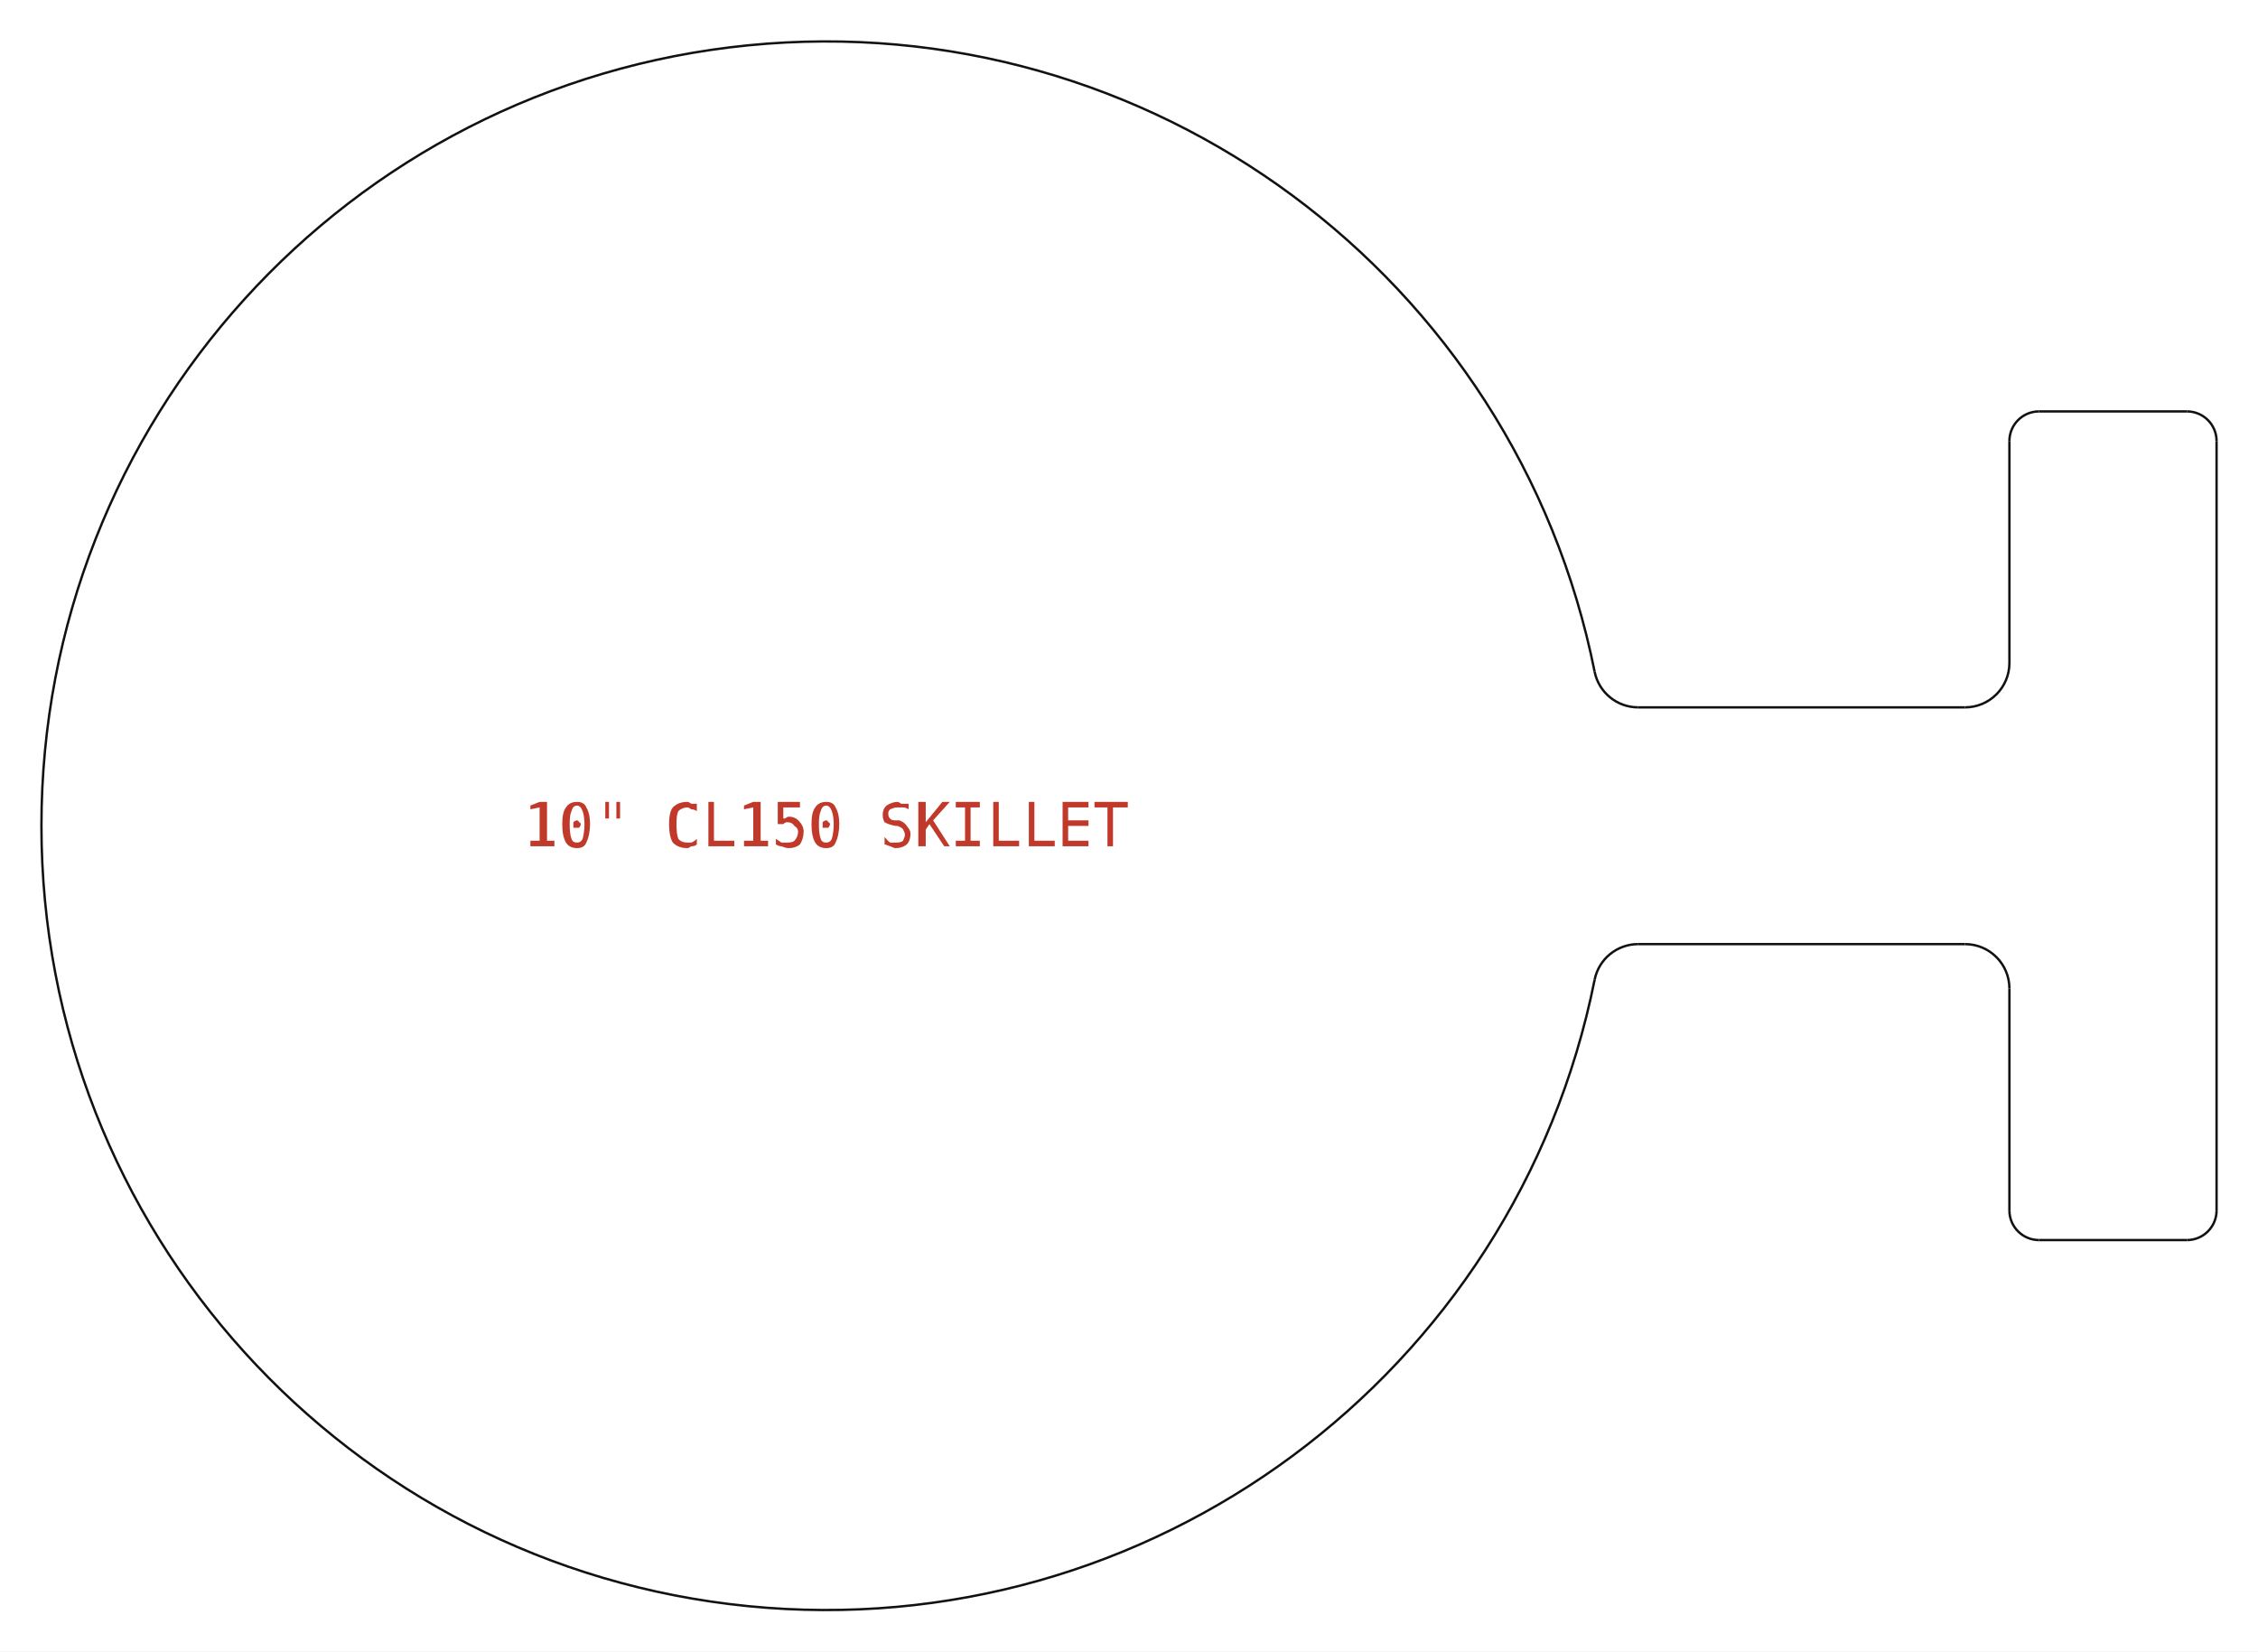
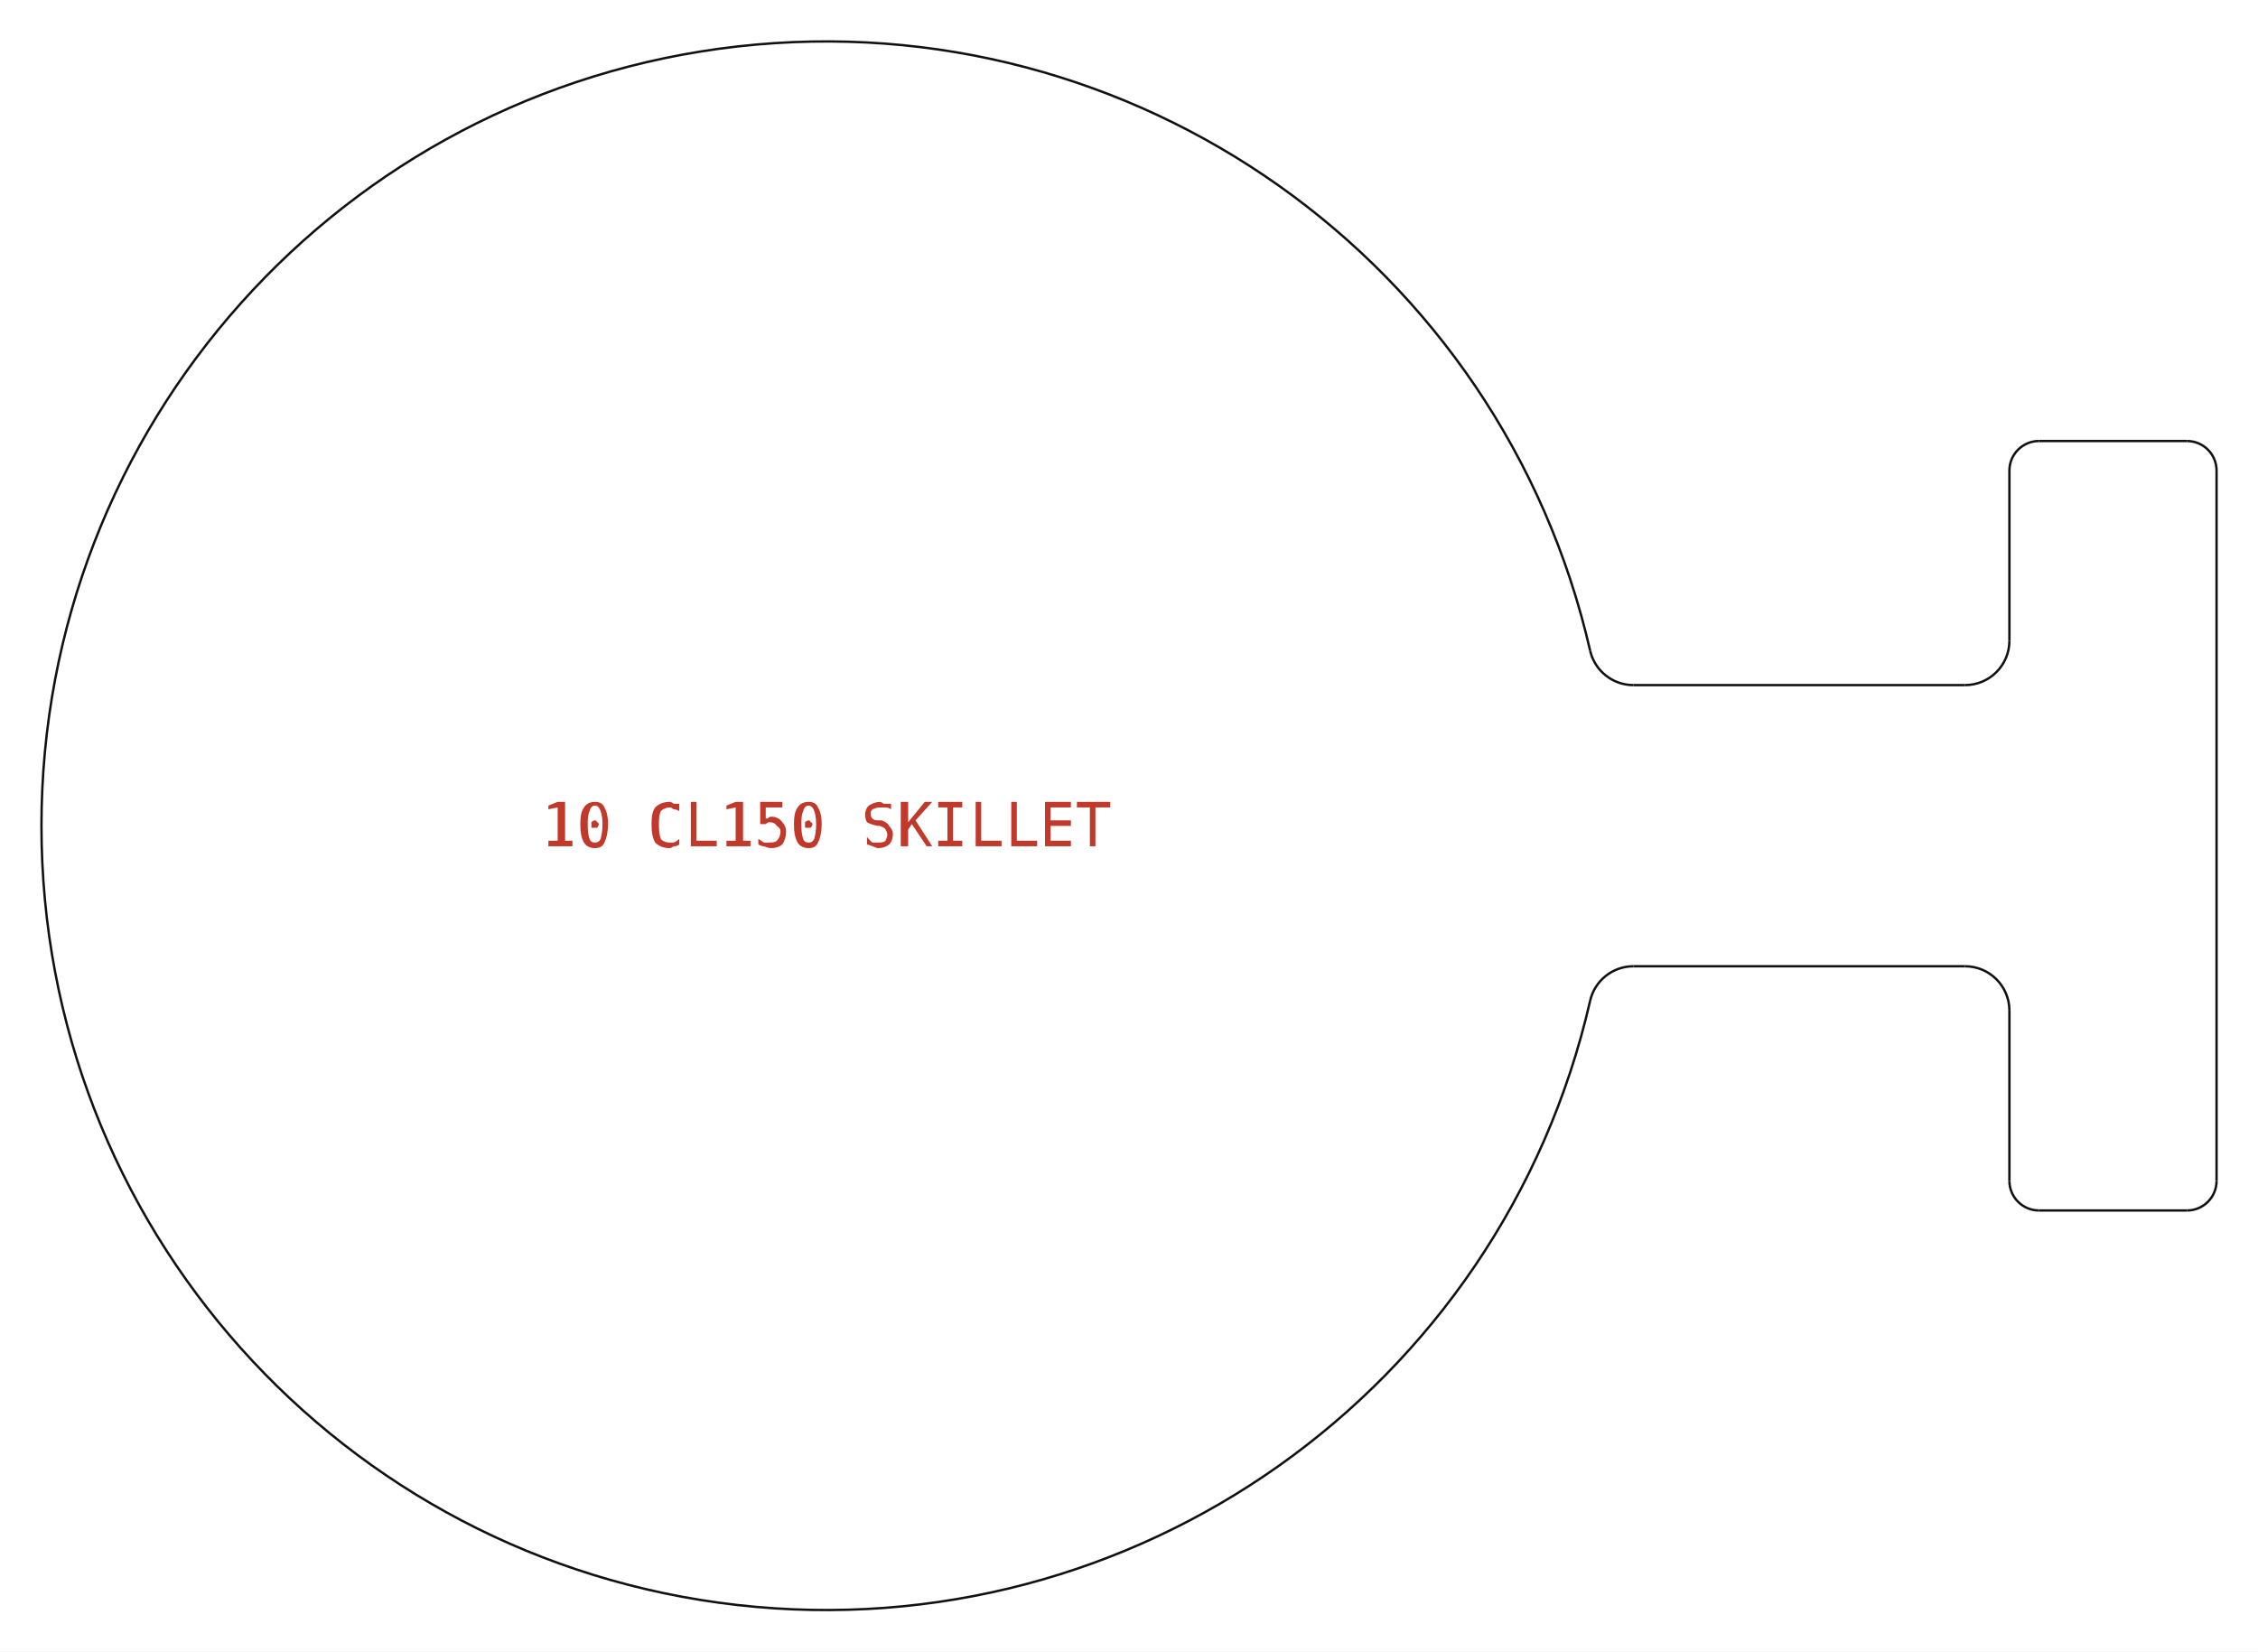
<svg xmlns="http://www.w3.org/2000/svg" viewBox="0 0 19.075 13.95" width="801.1" height="585.9">
  <rect width="100%" height="100%" fill="#ffffff" />
  <g fill="none" stroke="#111111" stroke-width="0.02">
-     <path d="M 13.471 5.674 A 6.625 6.625 0 1 0 13.471 8.276" />
-     <path d="M 13.471 5.674 A 0.375 0.375 0 0 0 13.839 5.975" />
-     <line x1="13.839" y1="5.975" x2="16.6" y2="5.975" />
-     <path d="M 16.6 5.975 A 0.375 0.375 0 0 0 16.975 5.6" />
-     <line x1="16.975" y1="5.6" x2="16.975" y2="3.725" />
-     <path d="M 17.225 3.475 A 0.25 0.25 0 0 0 16.975 3.725" />
-     <line x1="17.225" y1="3.475" x2="18.475" y2="3.475" />
-     <path d="M 18.725 3.725 A 0.25 0.25 0 0 0 18.475 3.475" />
-     <line x1="18.725" y1="3.725" x2="18.725" y2="10.225" />
-     <path d="M 18.475 10.475 A 0.25 0.25 0 0 0 18.725 10.225" />
-     <line x1="18.475" y1="10.475" x2="17.225" y2="10.475" />
-     <path d="M 16.975 10.225 A 0.25 0.25 0 0 0 17.225 10.475" />
-     <line x1="16.975" y1="10.225" x2="16.975" y2="8.35" />
-     <path d="M 16.975 8.35 A 0.375 0.375 0 0 0 16.6 7.975" />
-     <line x1="16.6" y1="7.975" x2="13.839" y2="7.975" />
-     <path d="M 13.839 7.975 A 0.375 0.375 0 0 0 13.471 8.276" />
-     <text x="6.975" y="6.975" font-size="0.5" fill="#c0392b" stroke="none" text-anchor="middle" dominant-baseline="central" font-family="monospace">10" CL150 SKILLET</text>
+     <path d="M 13.433 5.496 A 6.625 6.625 0 1 0 13.433 8.454" />
+     <path d="M 13.433 5.496 A 0.375 0.375 0 0 0 13.798 5.787" />
+     <line x1="13.798" y1="5.787" x2="16.6" y2="5.787" />
+     <path d="M 16.6 5.787 A 0.375 0.375 0 0 0 16.975 5.412" />
+     <line x1="16.975" y1="5.412" x2="16.975" y2="3.975" />
+     <path d="M 17.225 3.725 A 0.25 0.25 0 0 0 16.975 3.975" />
+     <line x1="17.225" y1="3.725" x2="18.475" y2="3.725" />
+     <path d="M 18.725 3.975 A 0.25 0.25 0 0 0 18.475 3.725" />
+     <line x1="18.725" y1="3.975" x2="18.725" y2="9.975" />
+     <path d="M 18.475 10.225 A 0.25 0.25 0 0 0 18.725 9.975" />
+     <line x1="18.475" y1="10.225" x2="17.225" y2="10.225" />
+     <path d="M 16.975 9.975 A 0.25 0.25 0 0 0 17.225 10.225" />
+     <line x1="16.975" y1="9.975" x2="16.975" y2="8.537" />
+     <path d="M 16.975 8.537 A 0.375 0.375 0 0 0 16.6 8.162" />
+     <line x1="16.6" y1="8.162" x2="13.798" y2="8.162" />
+     <path d="M 13.798 8.162 A 0.375 0.375 0 0 0 13.433 8.454" />
+     <text x="6.975" y="6.975" font-size="0.5" fill="#c0392b" stroke="none" text-anchor="middle" dominant-baseline="central" font-family="monospace">10 CL150 SKILLET</text>
  </g>
</svg>
